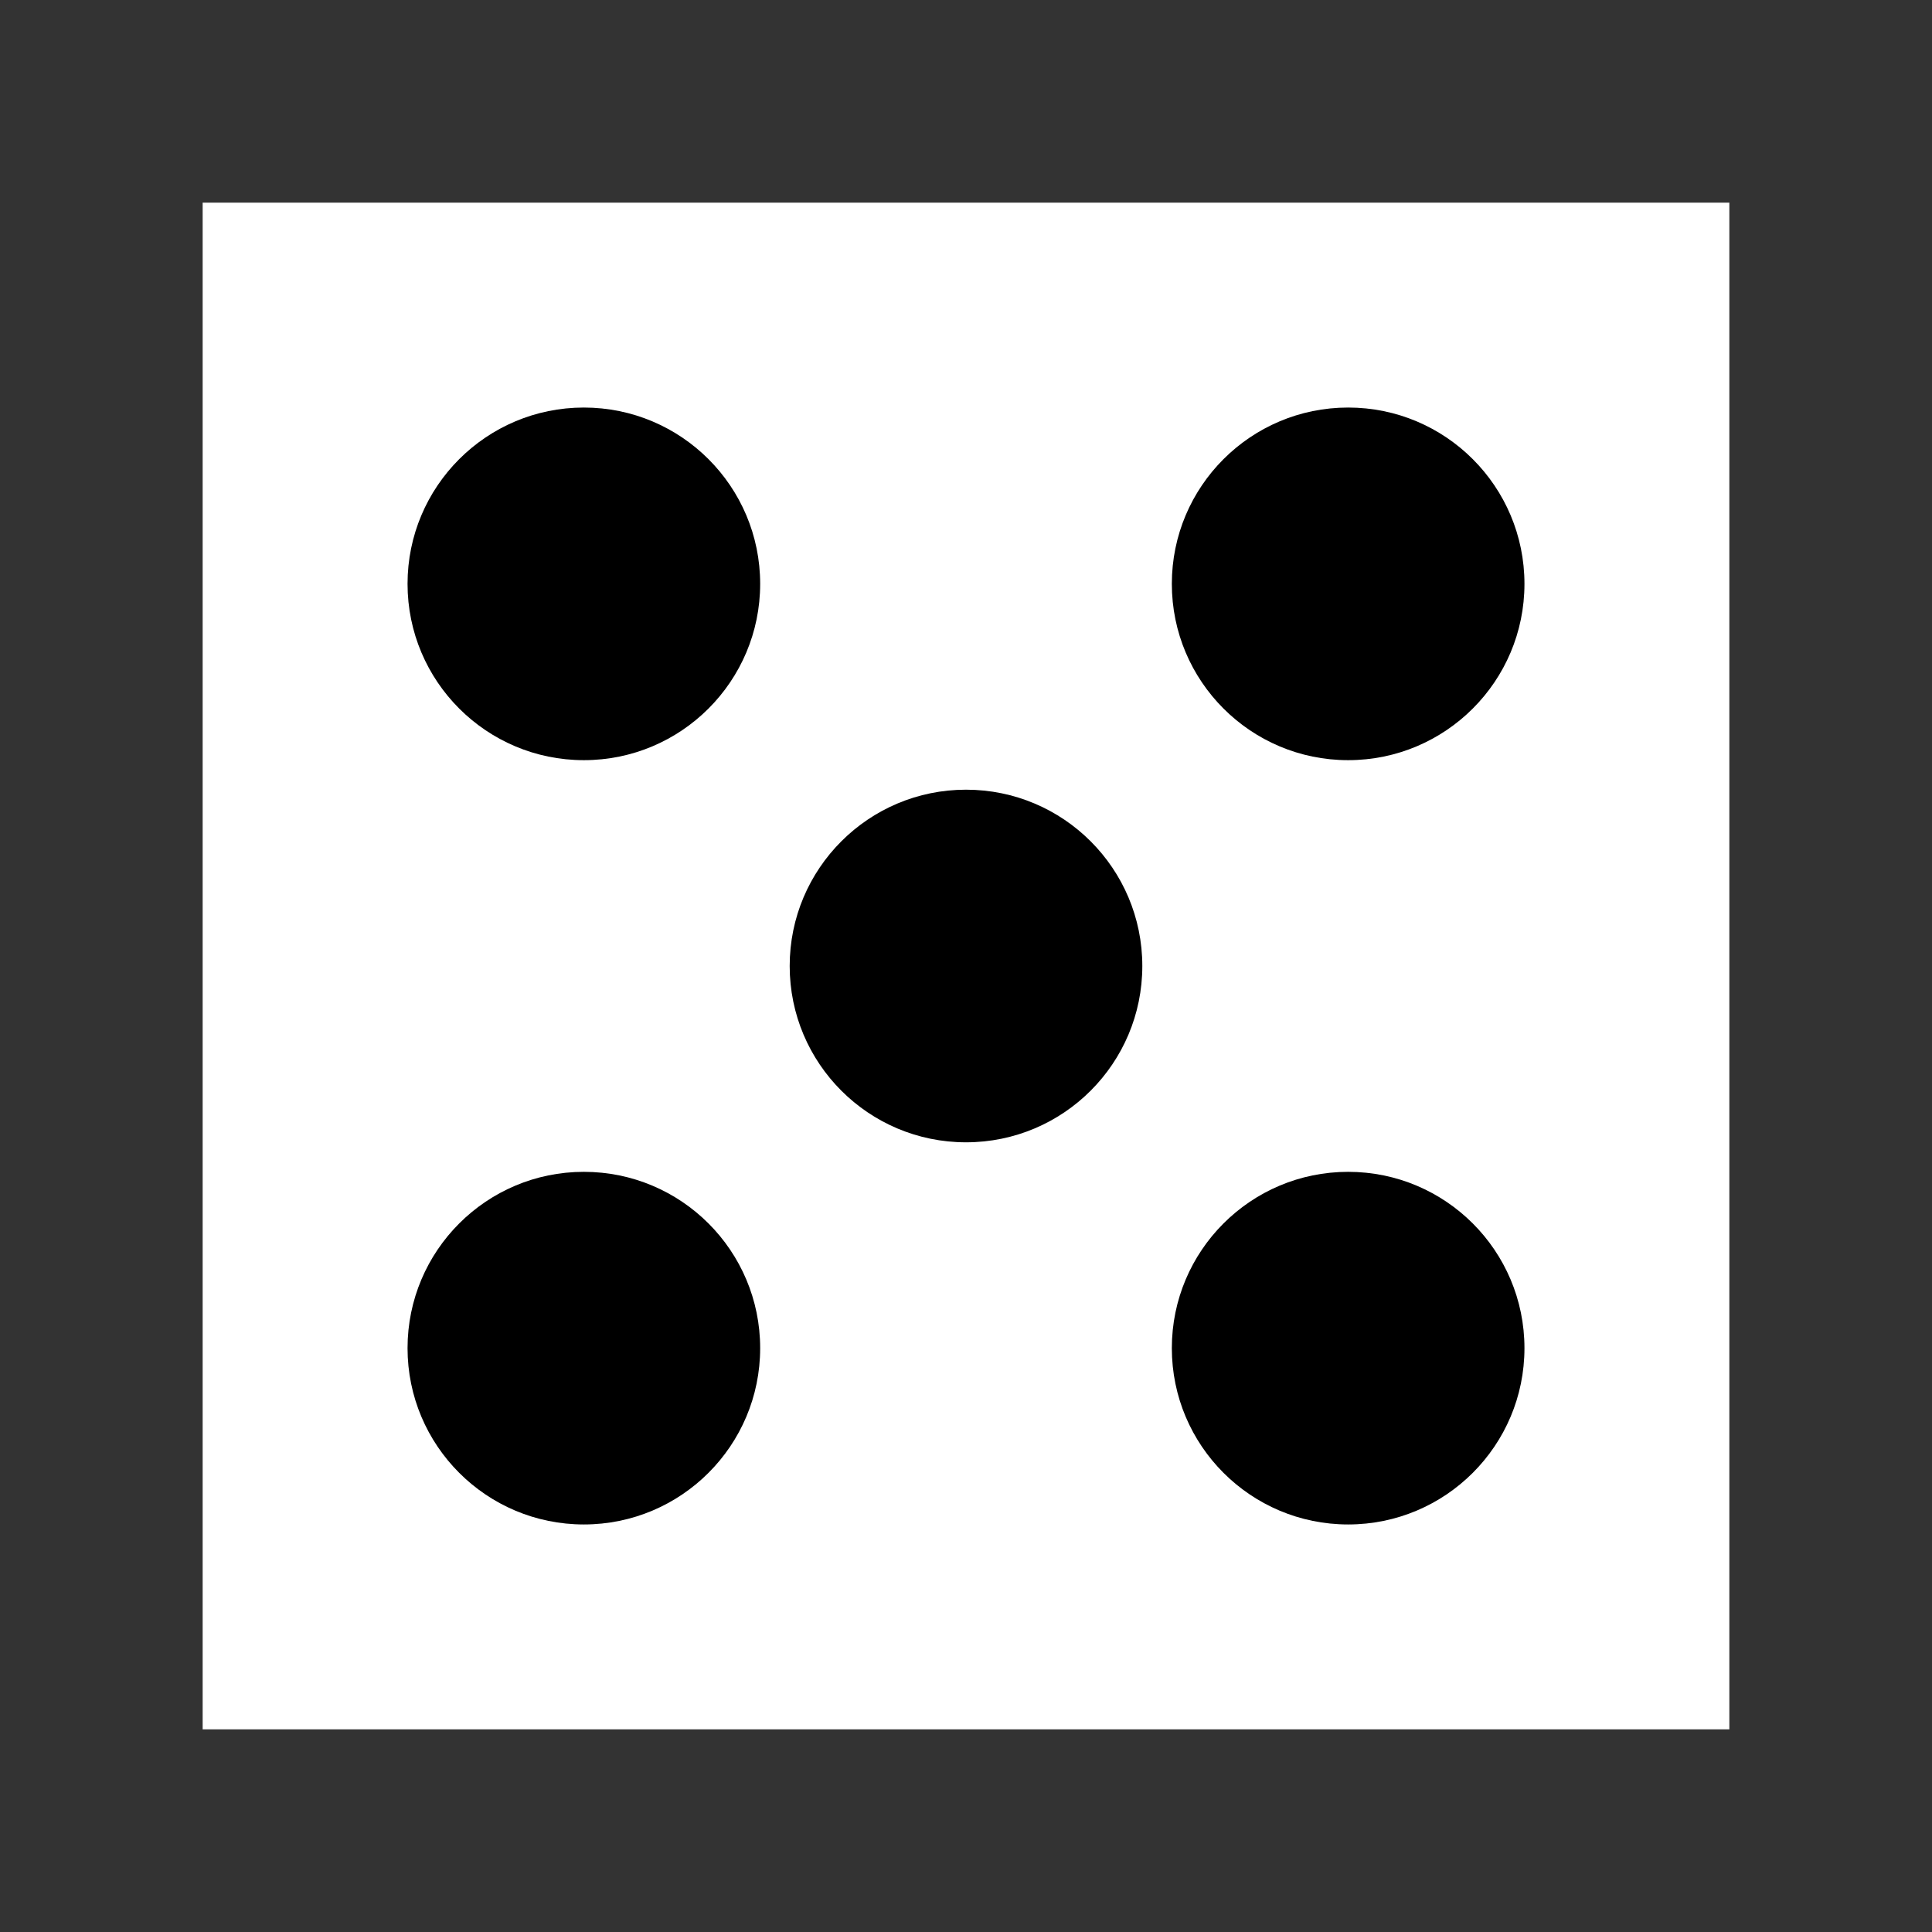
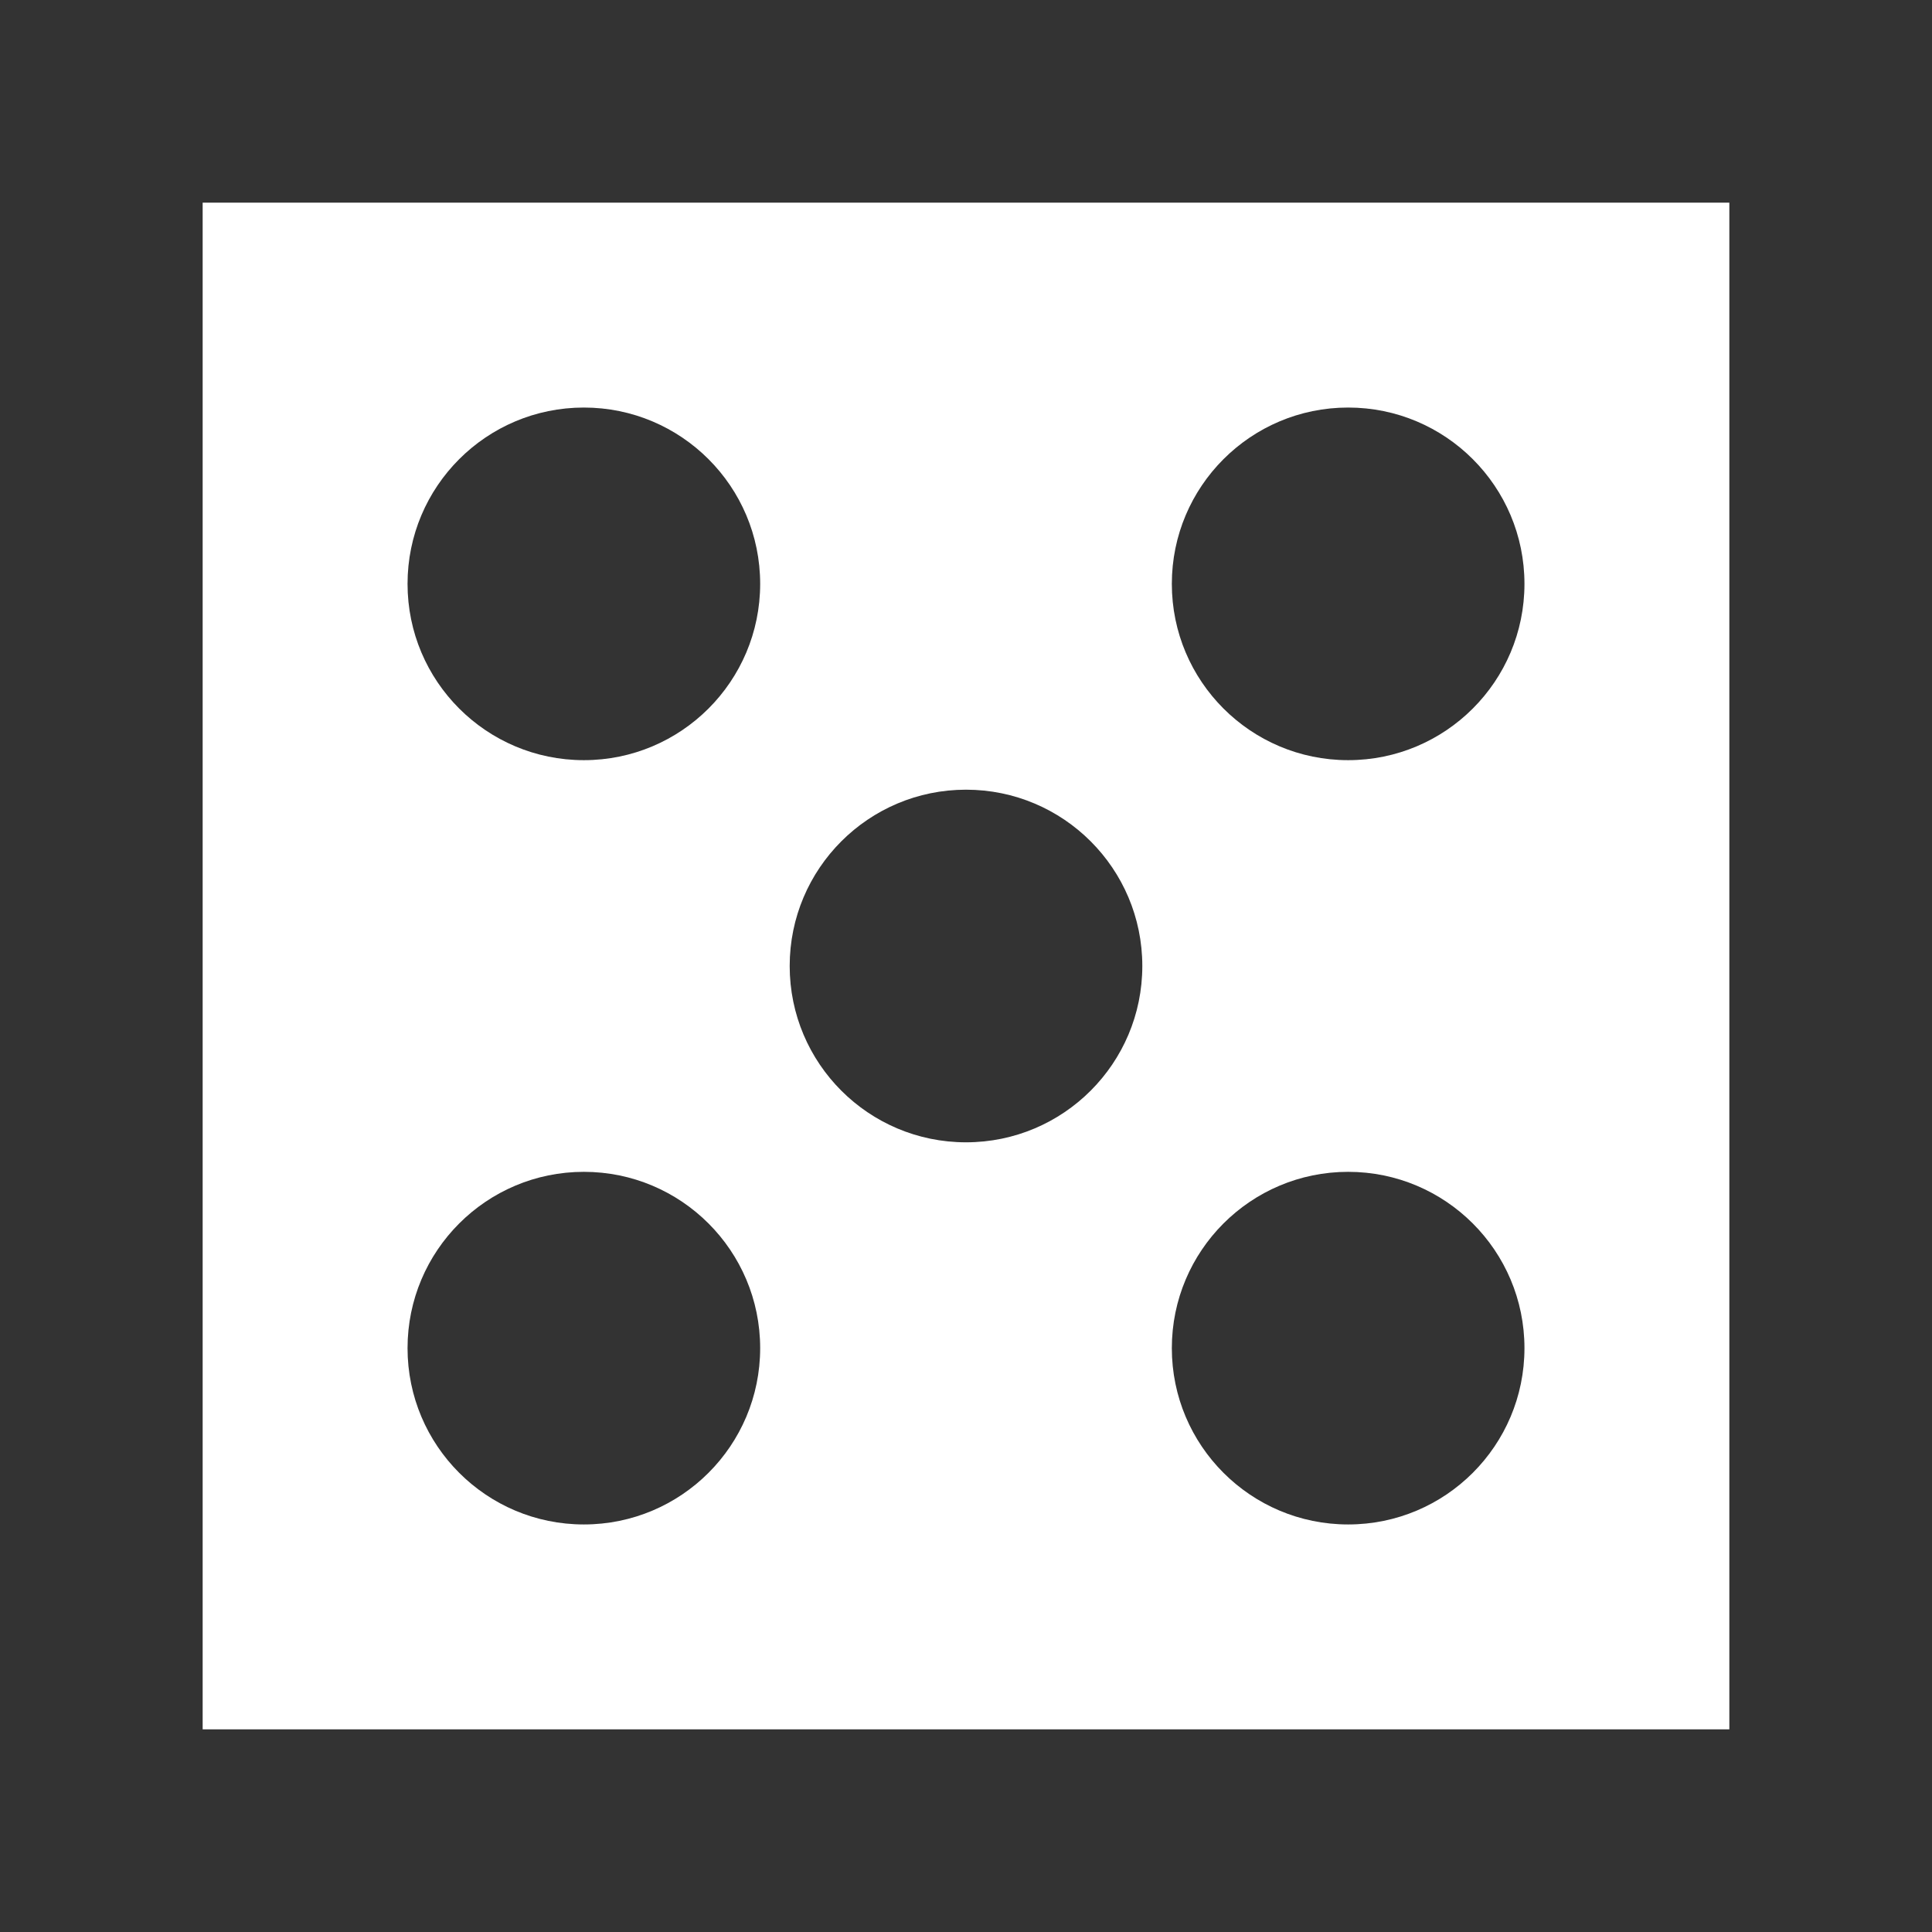
<svg xmlns="http://www.w3.org/2000/svg" viewBox="0 0 572 572">
  <defs>
-     <style>.cls-1{fill:none;stroke:#333;stroke-miterlimit:10;stroke-width:60px;}.cls-2{fill:333;}</style>
+     <style>.cls-1{fill:none;stroke:#333;stroke-miterlimit:10;stroke-width:60px;}.cls-2{fill:#333;}</style>
  </defs>
  <rect class="cls-1" x="30" y="30" width="512" height="512" />
  <circle class="cls-2" cx="286" cy="286" r="52.2" />
  <circle class="cls-2" cx="172.86" cy="399.14" r="52.2" />
  <circle class="cls-2" cx="399.14" cy="172.86" r="52.2" />
  <circle class="cls-2" cx="399.14" cy="399.14" r="52.2" />
  <circle class="cls-2" cx="172.86" cy="172.86" r="52.2" />
</svg>
